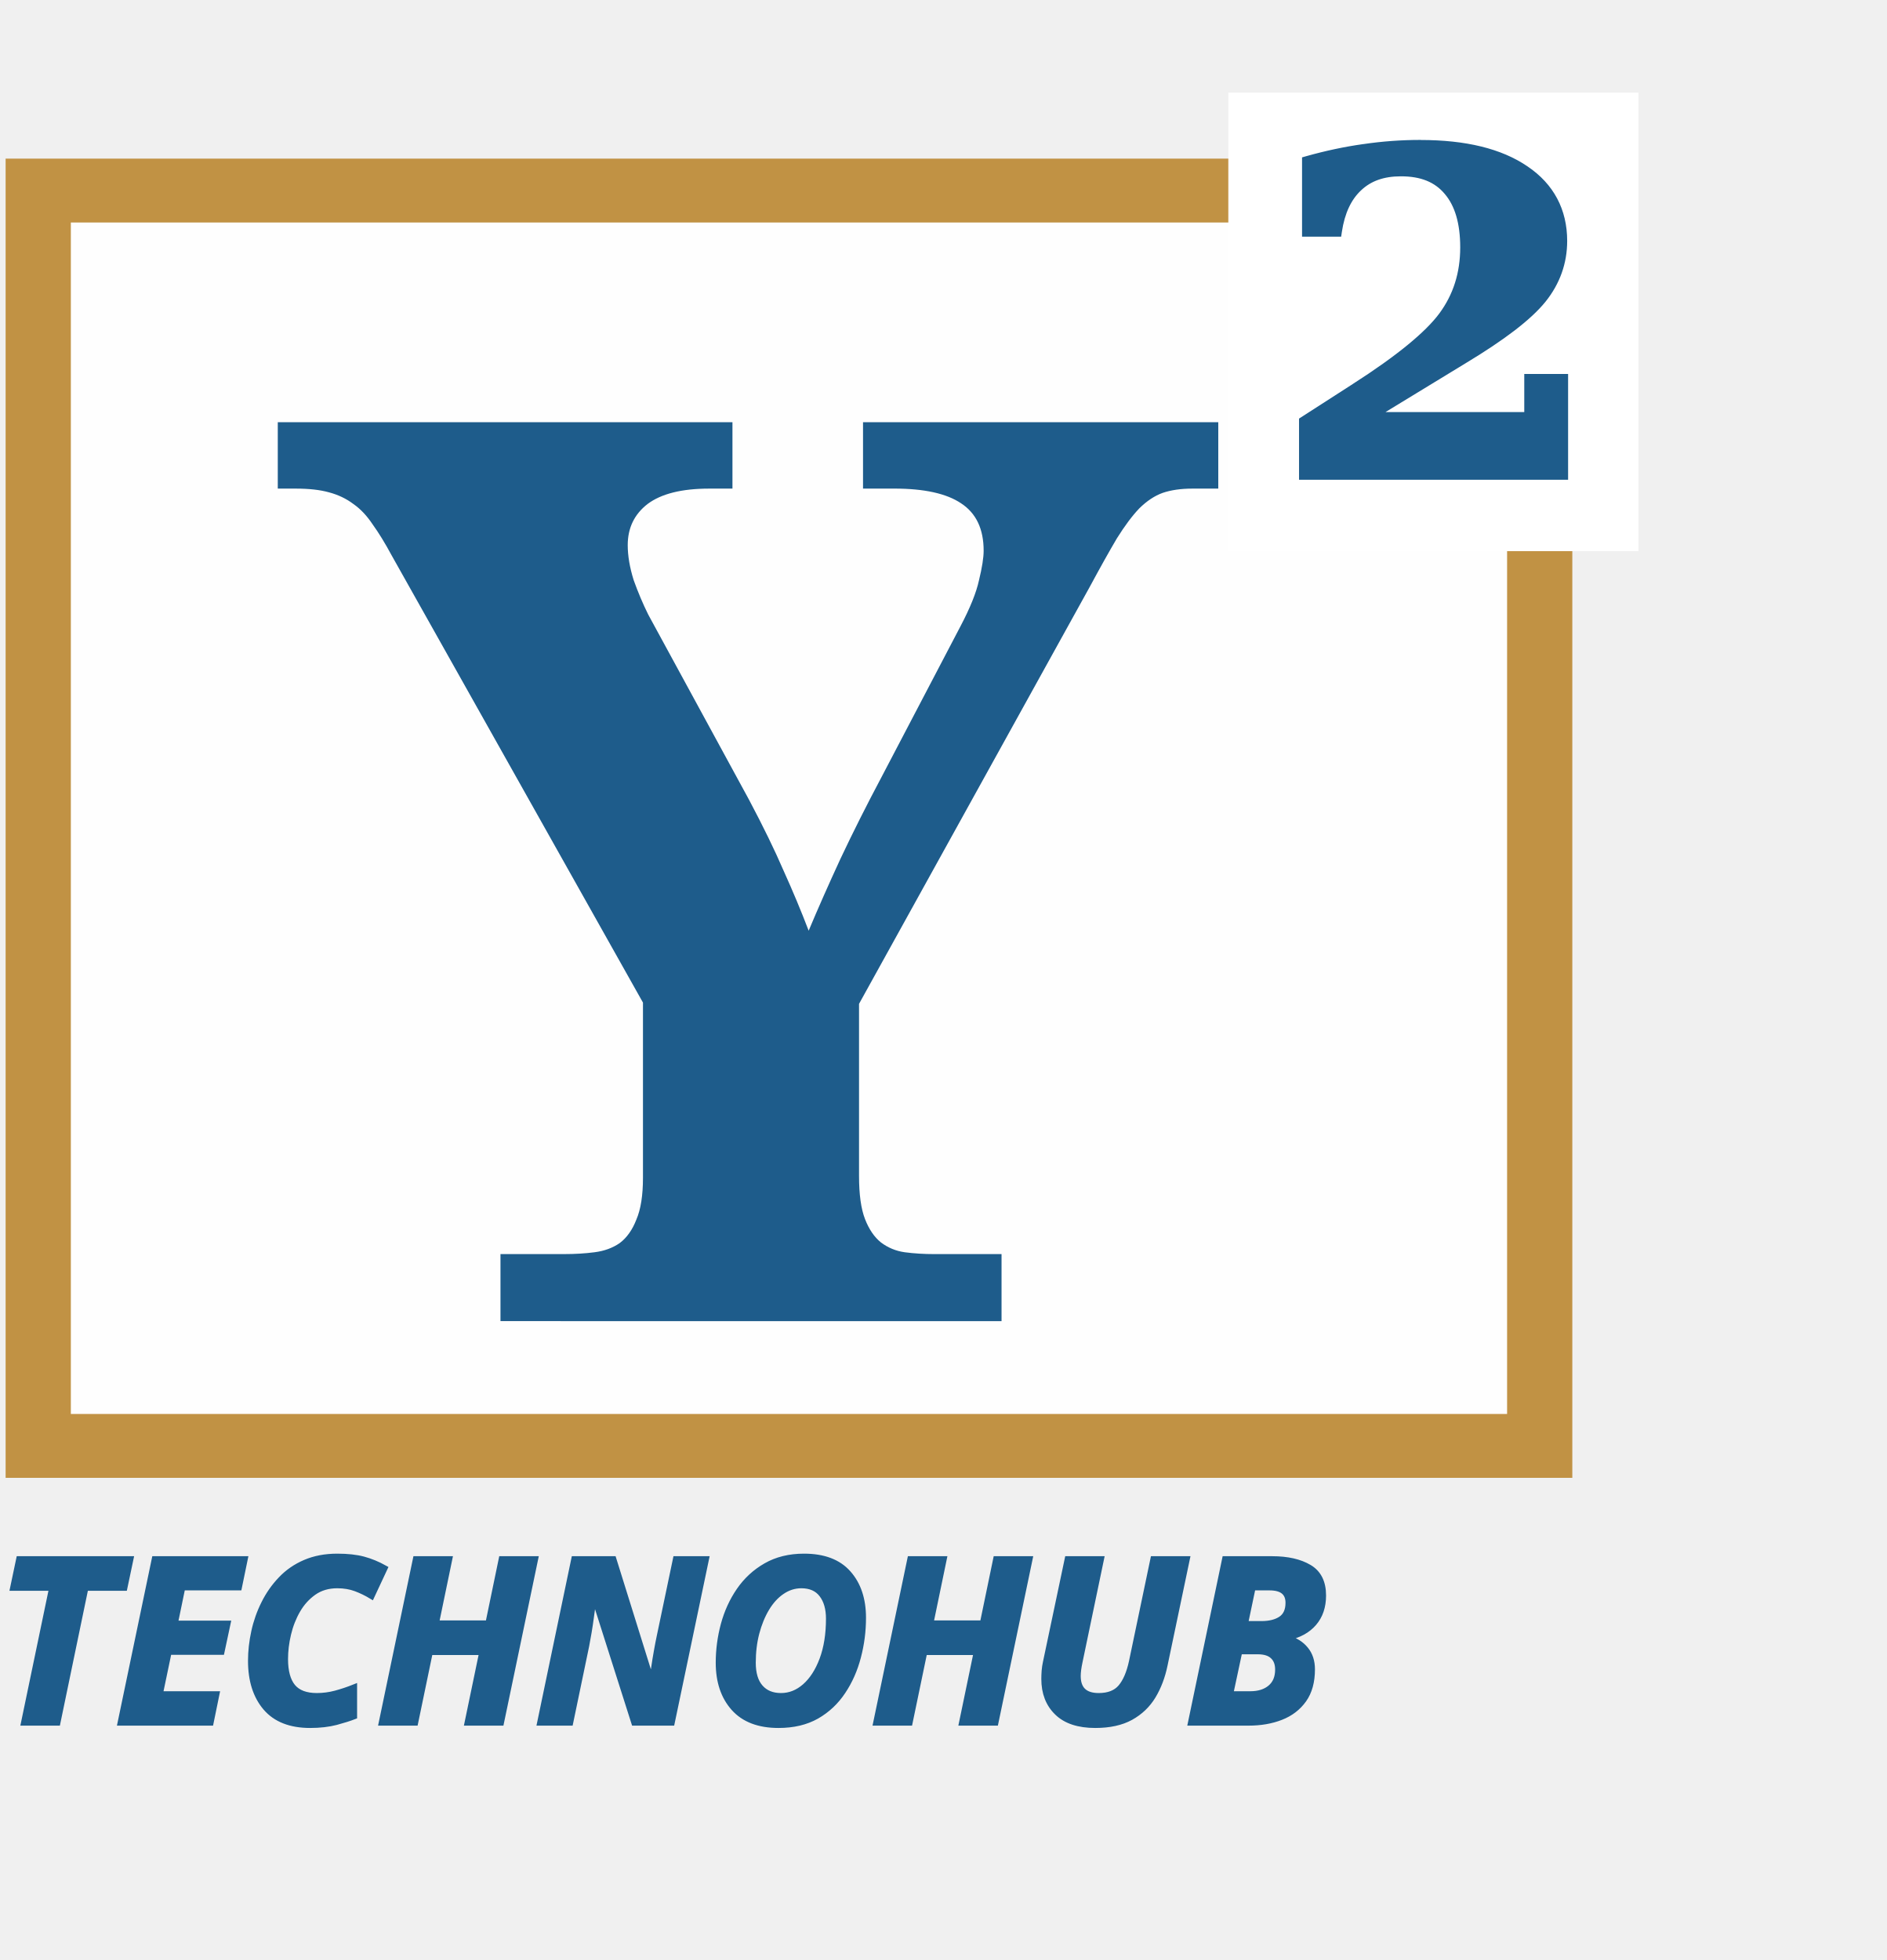
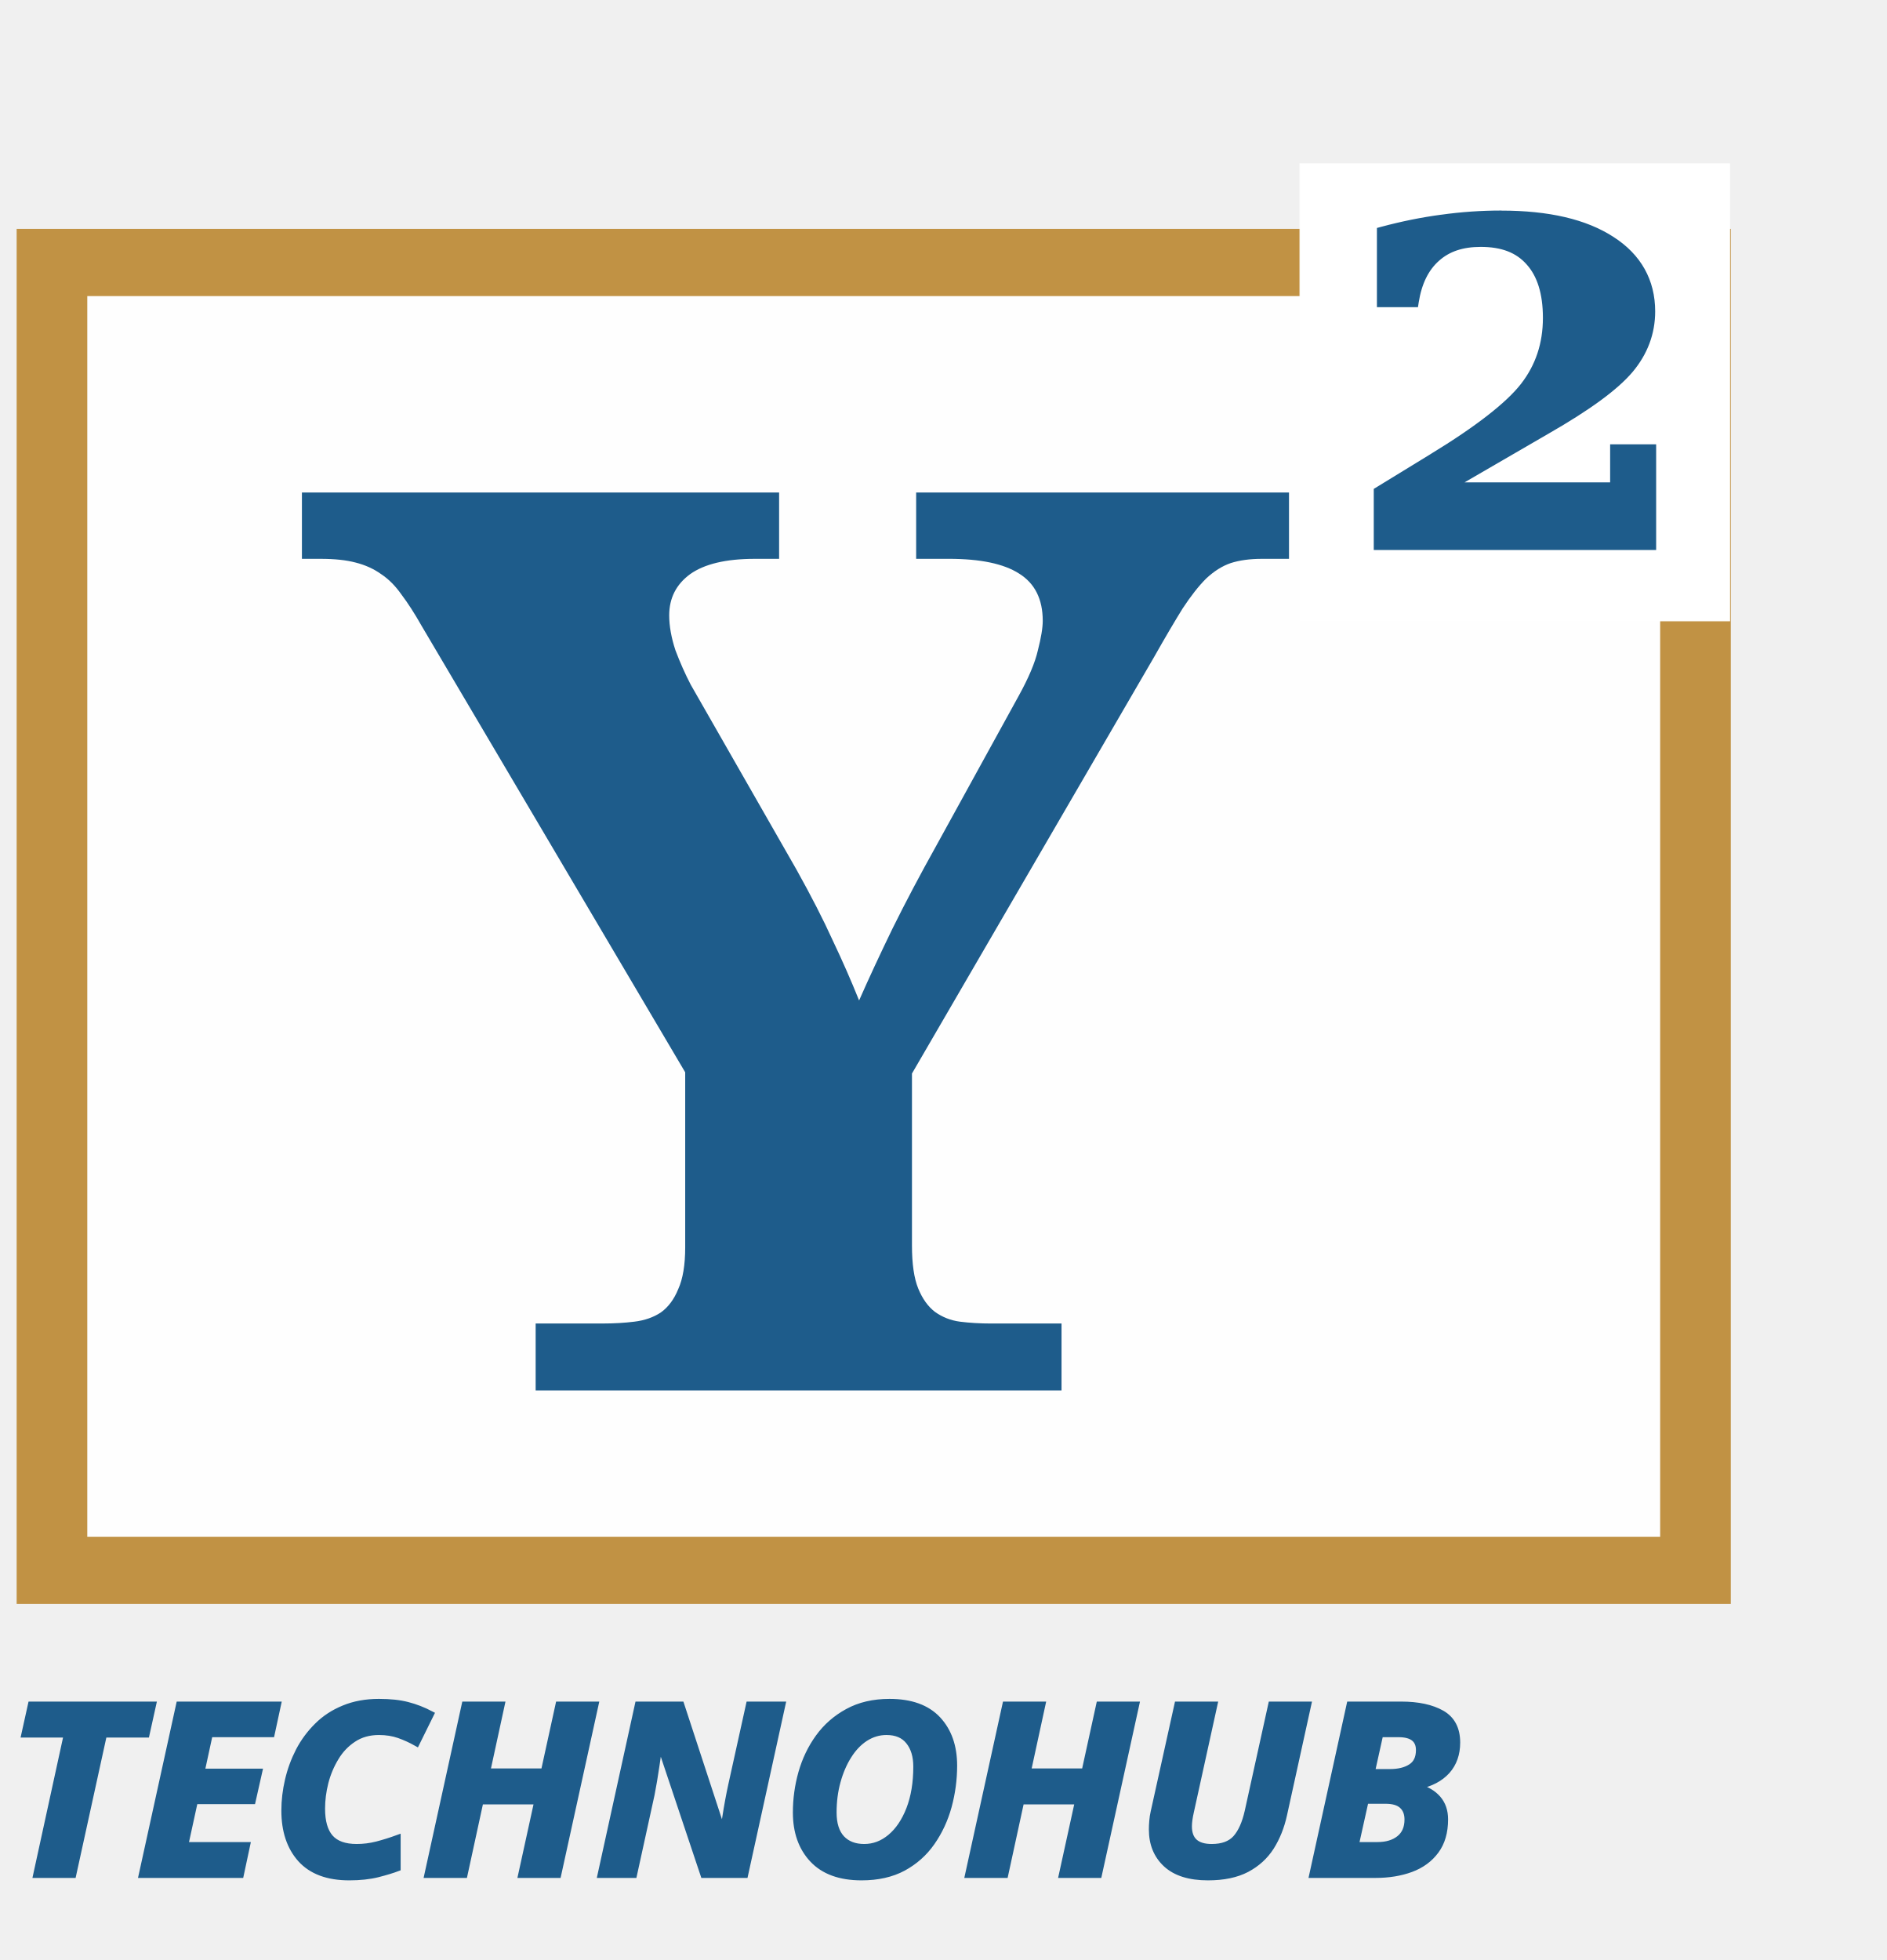
<svg xmlns="http://www.w3.org/2000/svg" viewBox="0 0 231 240" height="240" width="231" id="svg2" version="1.1">
  <defs id="defs6">
    <rect id="rect849" height="47.054" width="82.176" y="192.196" x="33.069" />
    <clipPath clipPathUnits="userSpaceOnUse" id="clipPath866">
      <rect style="display:block;fill:#ff0000;stroke:#1e5c8b;stroke-width:0;stroke-linecap:round" id="rect868" width="19.207" height="2.493" x="144.118" y="65.227" />
    </clipPath>
  </defs>
  <text transform="matrix(2.297186,0,0,2.243577,-140.7876,-146.1347)" xml:space="preserve" id="text847" style="font-style:normal;font-variant:normal;font-weight:normal;font-stretch:normal;font-size:40px;line-height:1.25;font-family:Serif;-inkscape-font-specification:Serif;white-space:pre;shape-inside:url(#rect849);" />
-   <g transform="matrix(0.8355629,0,0,0.8176881,0.1053046,2.068798)" id="g1035">
-     <path d="M 5.477,26.006 H 225.523 V 213.994 H 5.477 Z" style="fill:#ffffff;fill-opacity:0.936;stroke:#c19244;stroke-width:9.559;stroke-linecap:round;stroke-linejoin:miter;stroke-miterlimit:4;stroke-dasharray:none;stroke-opacity:1" id="rect837" />
-     <g style="font-style:normal;font-variant:normal;font-weight:bold;font-stretch:normal;font-size:85.313px;line-height:1.25;font-family:'Droid Serif';-inkscape-font-specification:'Droid Serif Bold';fill:#1e5c8b;fill-opacity:1;stroke-width:2.133" id="text841" transform="matrix(2.331733,0,0,2.210336,-147.9326,-129.1788)" aria-label="Y">
+   <g id="g877" transform="matrix(1.049524,0,0,0.9989211,-14.32378,0.0226884)">
+     <path d="M 19.711,32.155 H 211.47 V 192.473 H 19.711 Z" style="fill:#ffffff;fill-opacity:0.936;stroke:#c19244;stroke-width:8.241;stroke-linecap:round;stroke-linejoin:miter;stroke-miterlimit:4;stroke-dasharray:none;stroke-opacity:1" id="rect837" />
+     <g style="font-style:normal;font-variant:normal;font-weight:bold;font-stretch:normal;font-size:85.313px;line-height:1.25;font-family:'Droid Serif';-inkscape-font-specification:'Droid Serif Bold';fill:#1e5c8b;fill-opacity:1;stroke-width:2.133" id="text841" transform="matrix(1.94831,0,0,1.807366,-108.6421,-94.9072)" aria-label="Y">
      <path id="path843" style="fill:#1e5c8b;fill-opacity:1;stroke-width:2.133" d="m 94.845,146.804 v -4.541 h 3.999 q 1.041,0 1.916,-0.125 0.916,-0.125 1.583,-0.625 0.667,-0.542 1.041,-1.583 0.417,-1.041 0.417,-2.833 v -11.872 L 88.013,94.941 Q 87.389,93.691 86.805,92.817 86.264,91.942 85.597,91.442 84.931,90.9 84.056,90.651 83.223,90.401 81.973,90.401 H 80.848 V 85.902 h 28.577 v 4.499 h -1.458 q -2.583,0 -3.874,1.041 -1.25,1.041 -1.25,2.791 0,1.083 0.375,2.374 0.417,1.25 0.916,2.333 l 6.332,12.539 q 1.333,2.708 2.166,4.791 0.875,2.083 1.583,4.082 0.875,-2.249 2,-4.874 1.166,-2.666 2.583,-5.54 l 4.957,-10.206 q 0.916,-1.875 1.166,-3.124 0.292,-1.291 0.292,-2 0,-2.208 -1.416,-3.208 -1.375,-1 -4.207,-1 h -1.958 V 85.902 h 22.328 v 4.499 h -1.625 q -1.083,0 -1.875,0.292 -0.75,0.292 -1.458,1.041 -0.667,0.75 -1.416,2.041 -0.708,1.291 -1.708,3.291 l -14.497,28.243 v 11.664 q 0,1.875 0.375,2.916 0.375,1.041 1,1.583 0.667,0.542 1.5,0.667 0.875,0.125 1.875,0.125 h 4.207 v 4.541 z" />
    </g>
-     <g transform="matrix(3.698976,0,0,3.950739,-105.7459,-643.0085)" style="fill:#ffffff" id="g887">
+     <g transform="matrix(3.090727,0,0,3.230472,-73.39246,-515.0596)" style="fill:#ffffff" id="g887">
      <path id="path889" d="m 77.234,165.646 h 16.221 v 17.344 H 77.234 Z" style="color:#000000;font-style:normal;font-variant:normal;font-weight:normal;font-stretch:normal;font-size:medium;line-height:normal;font-family:sans-serif;font-variant-ligatures:normal;font-variant-position:normal;font-variant-caps:normal;font-variant-numeric:normal;font-variant-alternates:normal;font-variant-east-asian:normal;font-feature-settings:normal;font-variation-settings:normal;text-indent:0;text-align:start;text-decoration:none;text-decoration-line:none;text-decoration-style:solid;text-decoration-color:#000000;letter-spacing:normal;word-spacing:normal;text-transform:none;writing-mode:lr-tb;direction:ltr;text-orientation:mixed;dominant-baseline:auto;baseline-shift:baseline;text-anchor:start;white-space:normal;shape-padding:0;shape-margin:0;inline-size:0;clip-rule:nonzero;display:inline;overflow:visible;visibility:visible;isolation:auto;mix-blend-mode:normal;color-interpolation:sRGB;color-interpolation-filters:linearRGB;solid-color:#000000;solid-opacity:1;vector-effect:none;fill:#ffffff;fill-opacity:1;fill-rule:nonzero;stroke:none;stroke-width:0;stroke-linecap:round;stroke-linejoin:miter;stroke-miterlimit:4;stroke-dasharray:none;stroke-dashoffset:0;stroke-opacity:1;color-rendering:auto;image-rendering:auto;shape-rendering:auto;text-rendering:auto;enable-background:accumulate;stop-color:#000000;stop-opacity:1" />
      <path id="path891" d="m 77.219,165.629 v 0.018 17.359 h 16.252 v -17.377 z m 0.031,0.033 h 16.189 v 17.312 H 77.25 Z" style="color:#000000;font-style:normal;font-variant:normal;font-weight:normal;font-stretch:normal;font-size:medium;line-height:normal;font-family:sans-serif;font-variant-ligatures:normal;font-variant-position:normal;font-variant-caps:normal;font-variant-numeric:normal;font-variant-alternates:normal;font-variant-east-asian:normal;font-feature-settings:normal;font-variation-settings:normal;text-indent:0;text-align:start;text-decoration:none;text-decoration-line:none;text-decoration-style:solid;text-decoration-color:#000000;letter-spacing:normal;word-spacing:normal;text-transform:none;writing-mode:lr-tb;direction:ltr;text-orientation:mixed;dominant-baseline:auto;baseline-shift:baseline;text-anchor:start;white-space:normal;shape-padding:0;shape-margin:0;inline-size:0;clip-rule:nonzero;display:inline;overflow:visible;visibility:visible;isolation:auto;mix-blend-mode:normal;color-interpolation:sRGB;color-interpolation-filters:linearRGB;solid-color:#000000;solid-opacity:1;vector-effect:none;fill:#ffffff;fill-opacity:1;fill-rule:nonzero;stroke:none;stroke-width:0;stroke-linecap:round;stroke-linejoin:miter;stroke-miterlimit:4;stroke-dasharray:none;stroke-dashoffset:0;stroke-opacity:1;color-rendering:auto;image-rendering:auto;shape-rendering:auto;text-rendering:auto;enable-background:accumulate;stop-color:#000000;stop-opacity:1" />
    </g>
-     <g style="font-style:normal;font-variant:normal;font-weight:bold;font-stretch:normal;font-size:27.868px;line-height:1.25;font-family:Serif;-inkscape-font-specification:'Serif Bold';display:inline;fill:#1e5c8b;fill-opacity:1;stroke:#1e5c8b;stroke-width:0.697;stroke-opacity:1" id="text855" transform="matrix(2.508576,0,0,2.380325,-2.902701,-378.3554)" aria-label="2">
+     <g style="font-style:normal;font-variant:normal;font-weight:bold;font-stretch:normal;font-size:27.868px;line-height:1.25;font-family:Serif;-inkscape-font-specification:'Serif Bold';display:inline;fill:#1e5c8b;fill-opacity:1;stroke:#1e5c8b;stroke-width:0.697;stroke-opacity:1" id="text855" transform="matrix(2.096073,0,0,1.946363,12.53952,-298.656)" aria-label="2">
      <g style="opacity:1" id="g881">
        <path id="path883" d="m 79.155,172.428 h -1.633 v -4.382 c 1.107,-0.336 2.2,-0.585 3.279,-0.748 1.089,-0.172 2.186,-0.259 3.293,-0.259 2.585,0 4.599,0.531 6.042,1.592 1.451,1.052 2.177,2.522 2.177,4.409 0,1.343 -0.399,2.549 -1.197,3.62 -0.798,1.061 -2.322,2.322 -4.572,3.783 l -5.661,3.715 h 9.62 v -2.395 h 1.864 v 5.96 H 77.346 v -3.32 l 3.007,-2.082 c 2.567,-1.769 4.277,-3.275 5.13,-4.518 0.853,-1.243 1.279,-2.694 1.279,-4.354 0,-1.569 -0.327,-2.762 -0.98,-3.579 -0.644,-0.826 -1.588,-1.238 -2.83,-1.238 -1.07,0 -1.928,0.327 -2.572,0.98 -0.644,0.644 -1.052,1.583 -1.225,2.817 z" style="color:#000000;font-style:normal;font-variant:normal;font-weight:normal;font-stretch:normal;font-size:medium;line-height:1.25;font-family:Serif;-inkscape-font-specification:'Serif Bold';font-variant-ligatures:normal;font-variant-position:normal;font-variant-caps:normal;font-variant-numeric:normal;font-variant-alternates:normal;font-variant-east-asian:normal;font-feature-settings:normal;font-variation-settings:normal;text-indent:0;text-align:start;text-decoration:none;text-decoration-line:none;text-decoration-style:solid;text-decoration-color:#000000;letter-spacing:normal;word-spacing:normal;text-transform:none;writing-mode:lr-tb;direction:ltr;text-orientation:mixed;dominant-baseline:auto;baseline-shift:baseline;text-anchor:start;white-space:normal;shape-padding:0;shape-margin:0;inline-size:0;clip-rule:nonzero;display:inline;overflow:visible;visibility:visible;isolation:auto;mix-blend-mode:normal;color-interpolation:sRGB;color-interpolation-filters:linearRGB;solid-color:#000000;solid-opacity:1;vector-effect:none;fill:#1e5c8b;fill-opacity:1;fill-rule:nonzero;stroke:none;stroke-width:0.697;stroke-linecap:butt;stroke-linejoin:miter;stroke-miterlimit:4;stroke-dasharray:none;stroke-dashoffset:0;stroke-opacity:1;color-rendering:auto;image-rendering:auto;shape-rendering:auto;text-rendering:auto;enable-background:accumulate;stop-color:#000000;stop-opacity:1" />
        <path id="path885" d="m 84.096,166.691 c -1.125,0 -2.241,0.088 -3.348,0.264 l 0.002,-0.002 c -1.097,0.166 -2.206,0.42 -3.328,0.76 l -0.248,0.076 v 4.988 h 2.285 L 79.5,172.477 c 0.165,-1.183 0.551,-2.043 1.127,-2.619 l 0.002,-0.002 c 0.576,-0.584 1.323,-0.875 2.322,-0.875 1.166,0 1.979,0.364 2.557,1.104 l 0.002,0.002 v 0.002 c 0.585,0.731 0.904,1.84 0.904,3.361 1e-6,1.6 -0.407,2.973 -1.219,4.156 -0.804,1.172 -2.49,2.67 -5.041,4.428 v 0.002 l -3.156,2.186 v 3.85 h 15.719 v -6.656 h -2.561 v 2.395 h -8.105 l 4.684,-3.074 c 2.266,-1.471 3.814,-2.74 4.66,-3.865 0.84,-1.126 1.268,-2.417 1.268,-3.828 0,-1.975 -0.788,-3.579 -2.318,-4.689 -1.522,-1.12 -3.615,-1.66 -6.248,-1.66 z m 0,0.697 c 2.538,0 4.472,0.521 5.834,1.523 l 0.002,0.002 c 1.371,0.994 2.033,2.329 2.033,4.127 0,1.274 -0.37,2.396 -1.127,3.41 -0.75,0.997 -2.251,2.249 -4.484,3.699 l -6.635,4.355 h 11.133 v -2.395 h 1.168 V 187.375 H 77.693 v -2.789 l 2.857,-1.979 c 2.584,-1.78 4.317,-3.294 5.219,-4.607 0.894,-1.302 1.34,-2.831 1.34,-4.551 0,-1.616 -0.333,-2.892 -1.053,-3.793 -0.711,-0.911 -1.786,-1.373 -3.105,-1.373 -1.141,0 -2.107,0.362 -2.818,1.084 -0.649,0.65 -1.038,1.584 -1.242,2.713 h -1.02 v -3.756 c 1.006,-0.294 2.002,-0.533 2.982,-0.682 h 0.002 c 1.071,-0.17 2.152,-0.254 3.24,-0.254 z" style="color:#000000;font-style:normal;font-variant:normal;font-weight:normal;font-stretch:normal;font-size:medium;line-height:1.25;font-family:Serif;-inkscape-font-specification:'Serif Bold';font-variant-ligatures:normal;font-variant-position:normal;font-variant-caps:normal;font-variant-numeric:normal;font-variant-alternates:normal;font-variant-east-asian:normal;font-feature-settings:normal;font-variation-settings:normal;text-indent:0;text-align:start;text-decoration:none;text-decoration-line:none;text-decoration-style:solid;text-decoration-color:#000000;letter-spacing:normal;word-spacing:normal;text-transform:none;writing-mode:lr-tb;direction:ltr;text-orientation:mixed;dominant-baseline:auto;baseline-shift:baseline;text-anchor:start;white-space:normal;shape-padding:0;shape-margin:0;inline-size:0;clip-rule:nonzero;display:inline;overflow:visible;visibility:visible;isolation:auto;mix-blend-mode:normal;color-interpolation:sRGB;color-interpolation-filters:linearRGB;solid-color:#000000;solid-opacity:1;vector-effect:none;fill:#1e5c8b;fill-opacity:1;fill-rule:nonzero;stroke:none;stroke-width:0.697;stroke-linecap:butt;stroke-linejoin:miter;stroke-miterlimit:4;stroke-dasharray:none;stroke-dashoffset:0;stroke-opacity:1;color-rendering:auto;image-rendering:auto;shape-rendering:auto;text-rendering:auto;enable-background:accumulate;stop-color:#000000;stop-opacity:1" />
      </g>
    </g>
-     <text transform="scale(0.982868,1.017431)" id="text917" y="251.078" x="-0.963" style="font-size:33.742px;line-height:1.25;font-family:C059;-inkscape-font-specification:C059;stroke-width:0.844" xml:space="preserve">
-       <tspan style="font-style:italic;font-variant:normal;font-weight:bold;font-stretch:normal;font-family:sans-serif;-inkscape-font-specification:'sans-serif Bold Italic';fill:#1e5c8b;fill-opacity:1;stroke:#1e5c8b;stroke-width:0.844;stroke-opacity:1" y="251.078" x="-0.963" id="tspan915">TECHNOHUB</tspan>
+     <text transform="scale(0.9935527,1.006489)" id="text917" y="228.329" x="14.21" style="font-size:29.061px;line-height:1.25;font-family:C059;-inkscape-font-specification:C059;stroke-width:0.727" xml:space="preserve">
+       <tspan style="font-style:italic;font-variant:normal;font-weight:bold;font-stretch:normal;font-family:sans-serif;-inkscape-font-specification:'sans-serif Bold Italic';fill:#1e5c8b;fill-opacity:1;stroke:#1e5c8b;stroke-width:0.727;stroke-opacity:1" y="228.329" x="14.21" id="tspan915">TECHNOHUB</tspan>
    </text>
  </g>
</svg>
